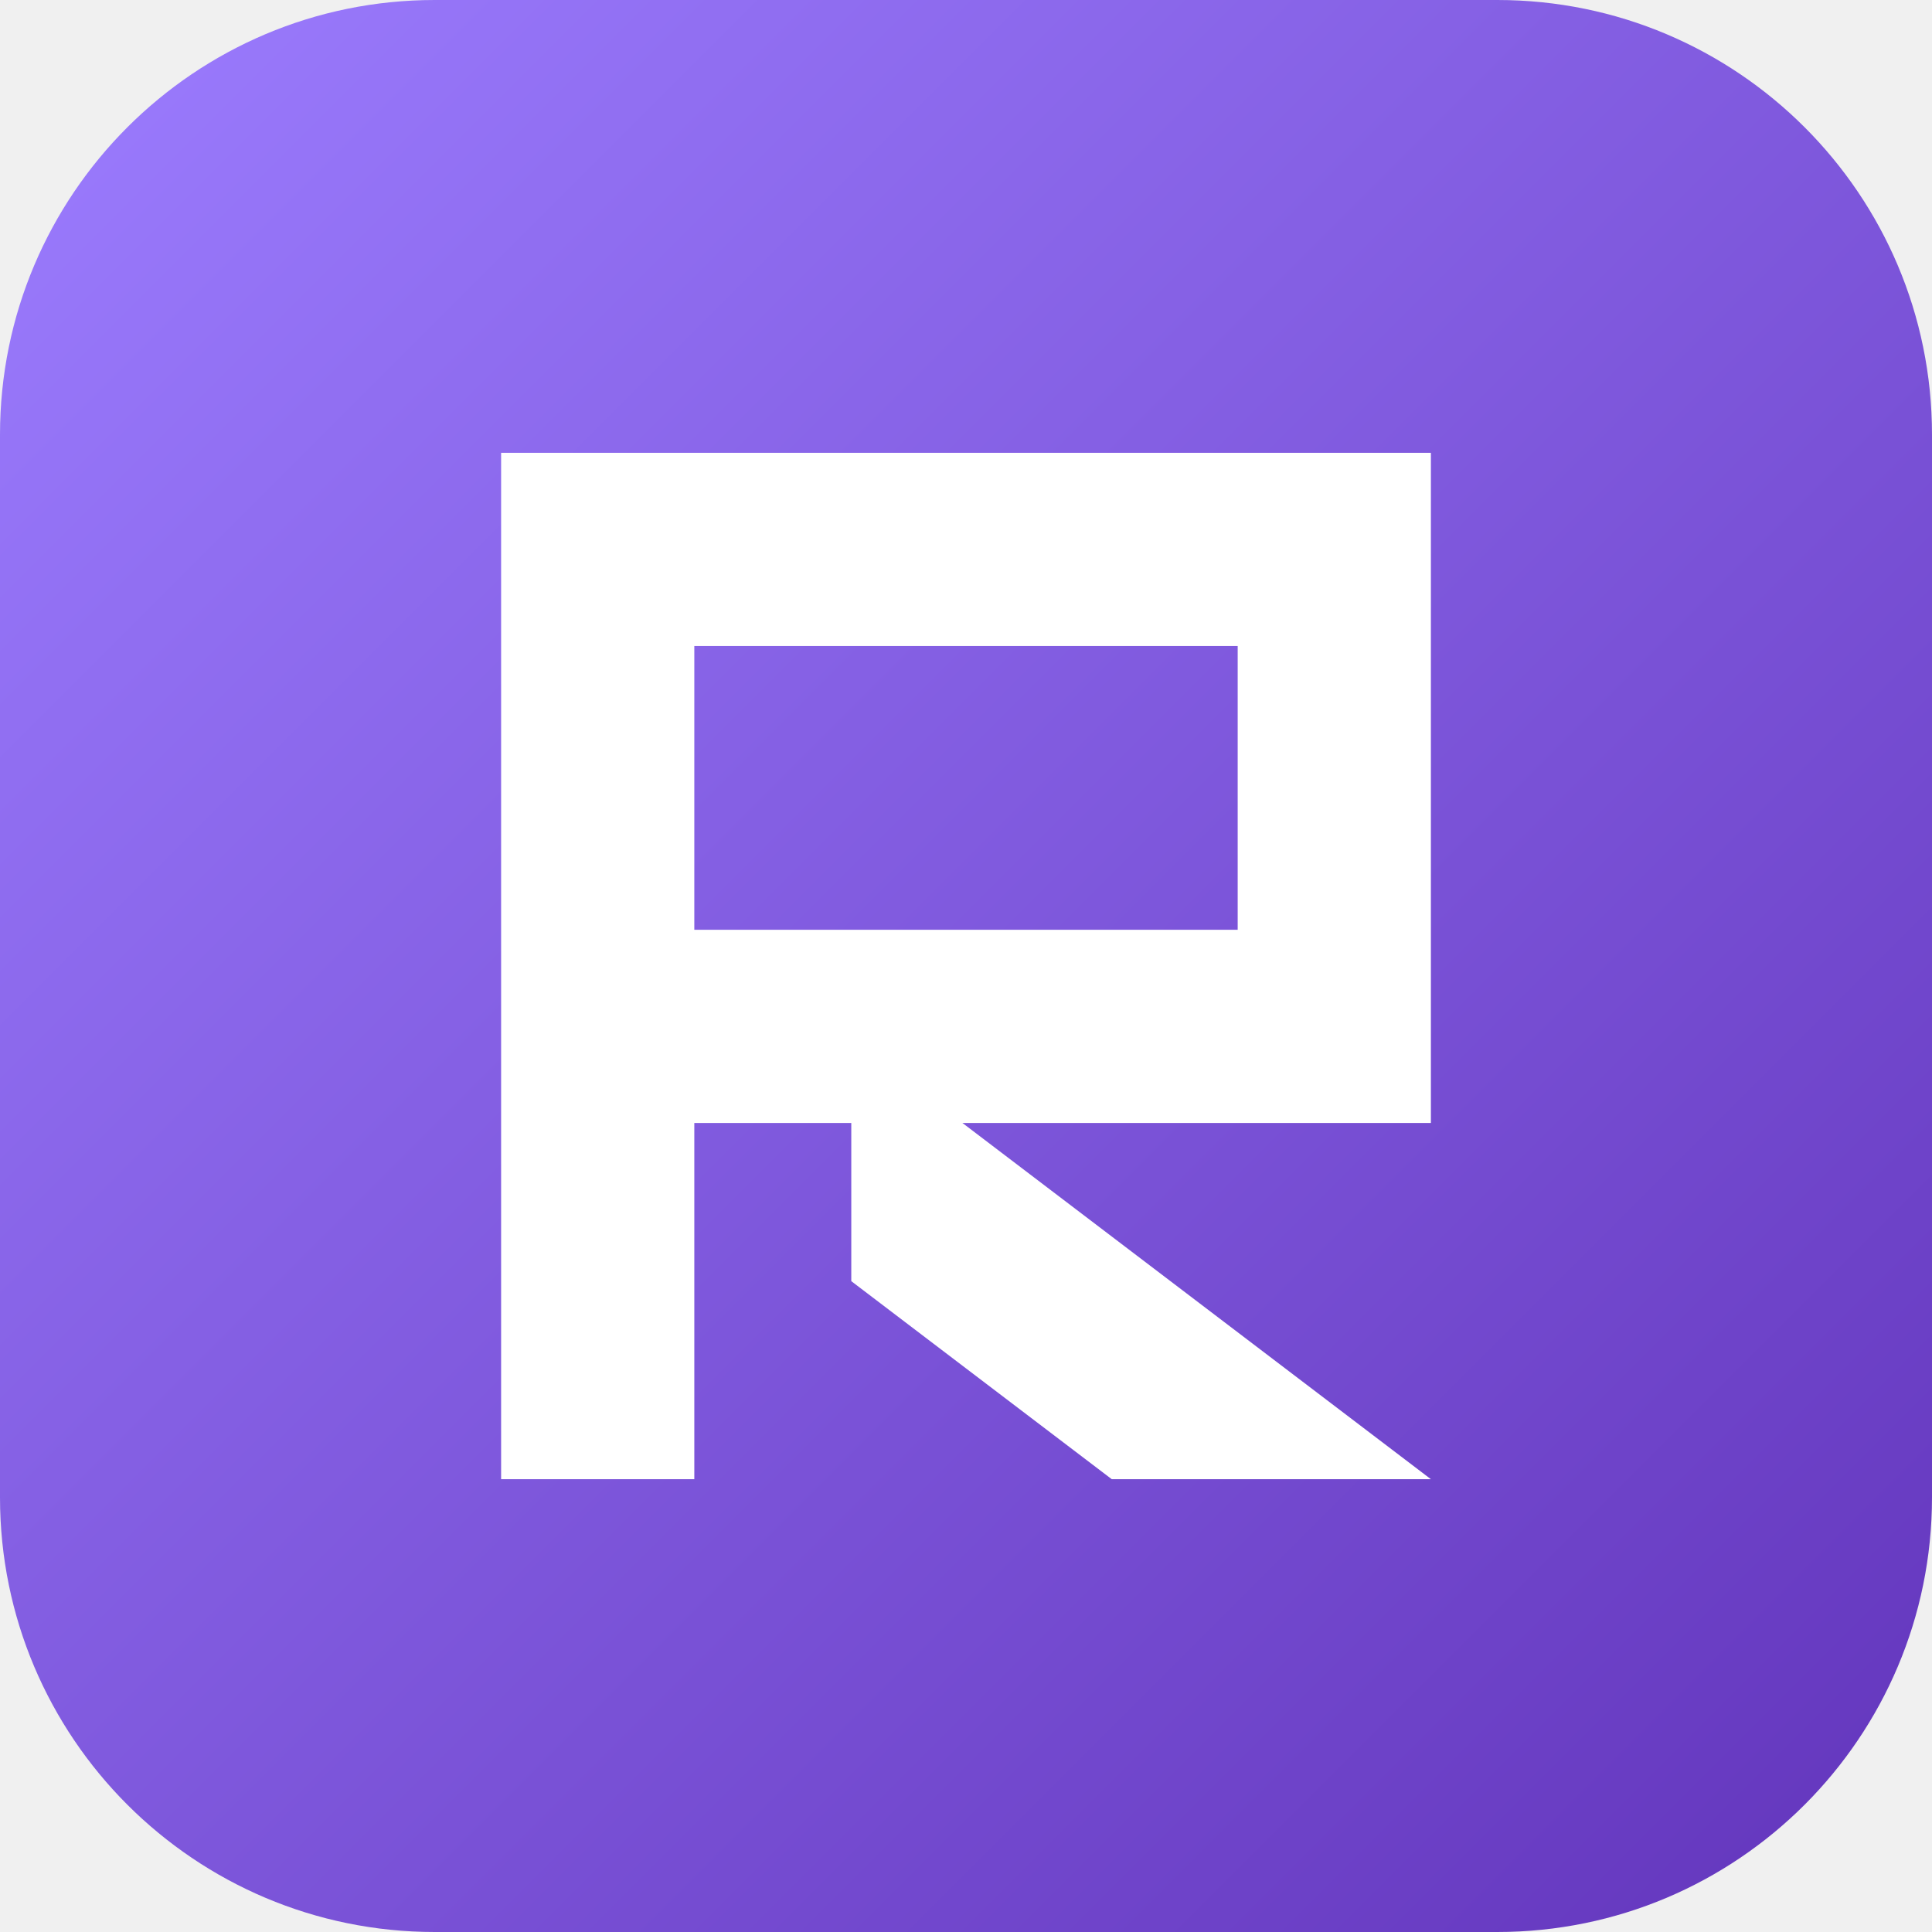
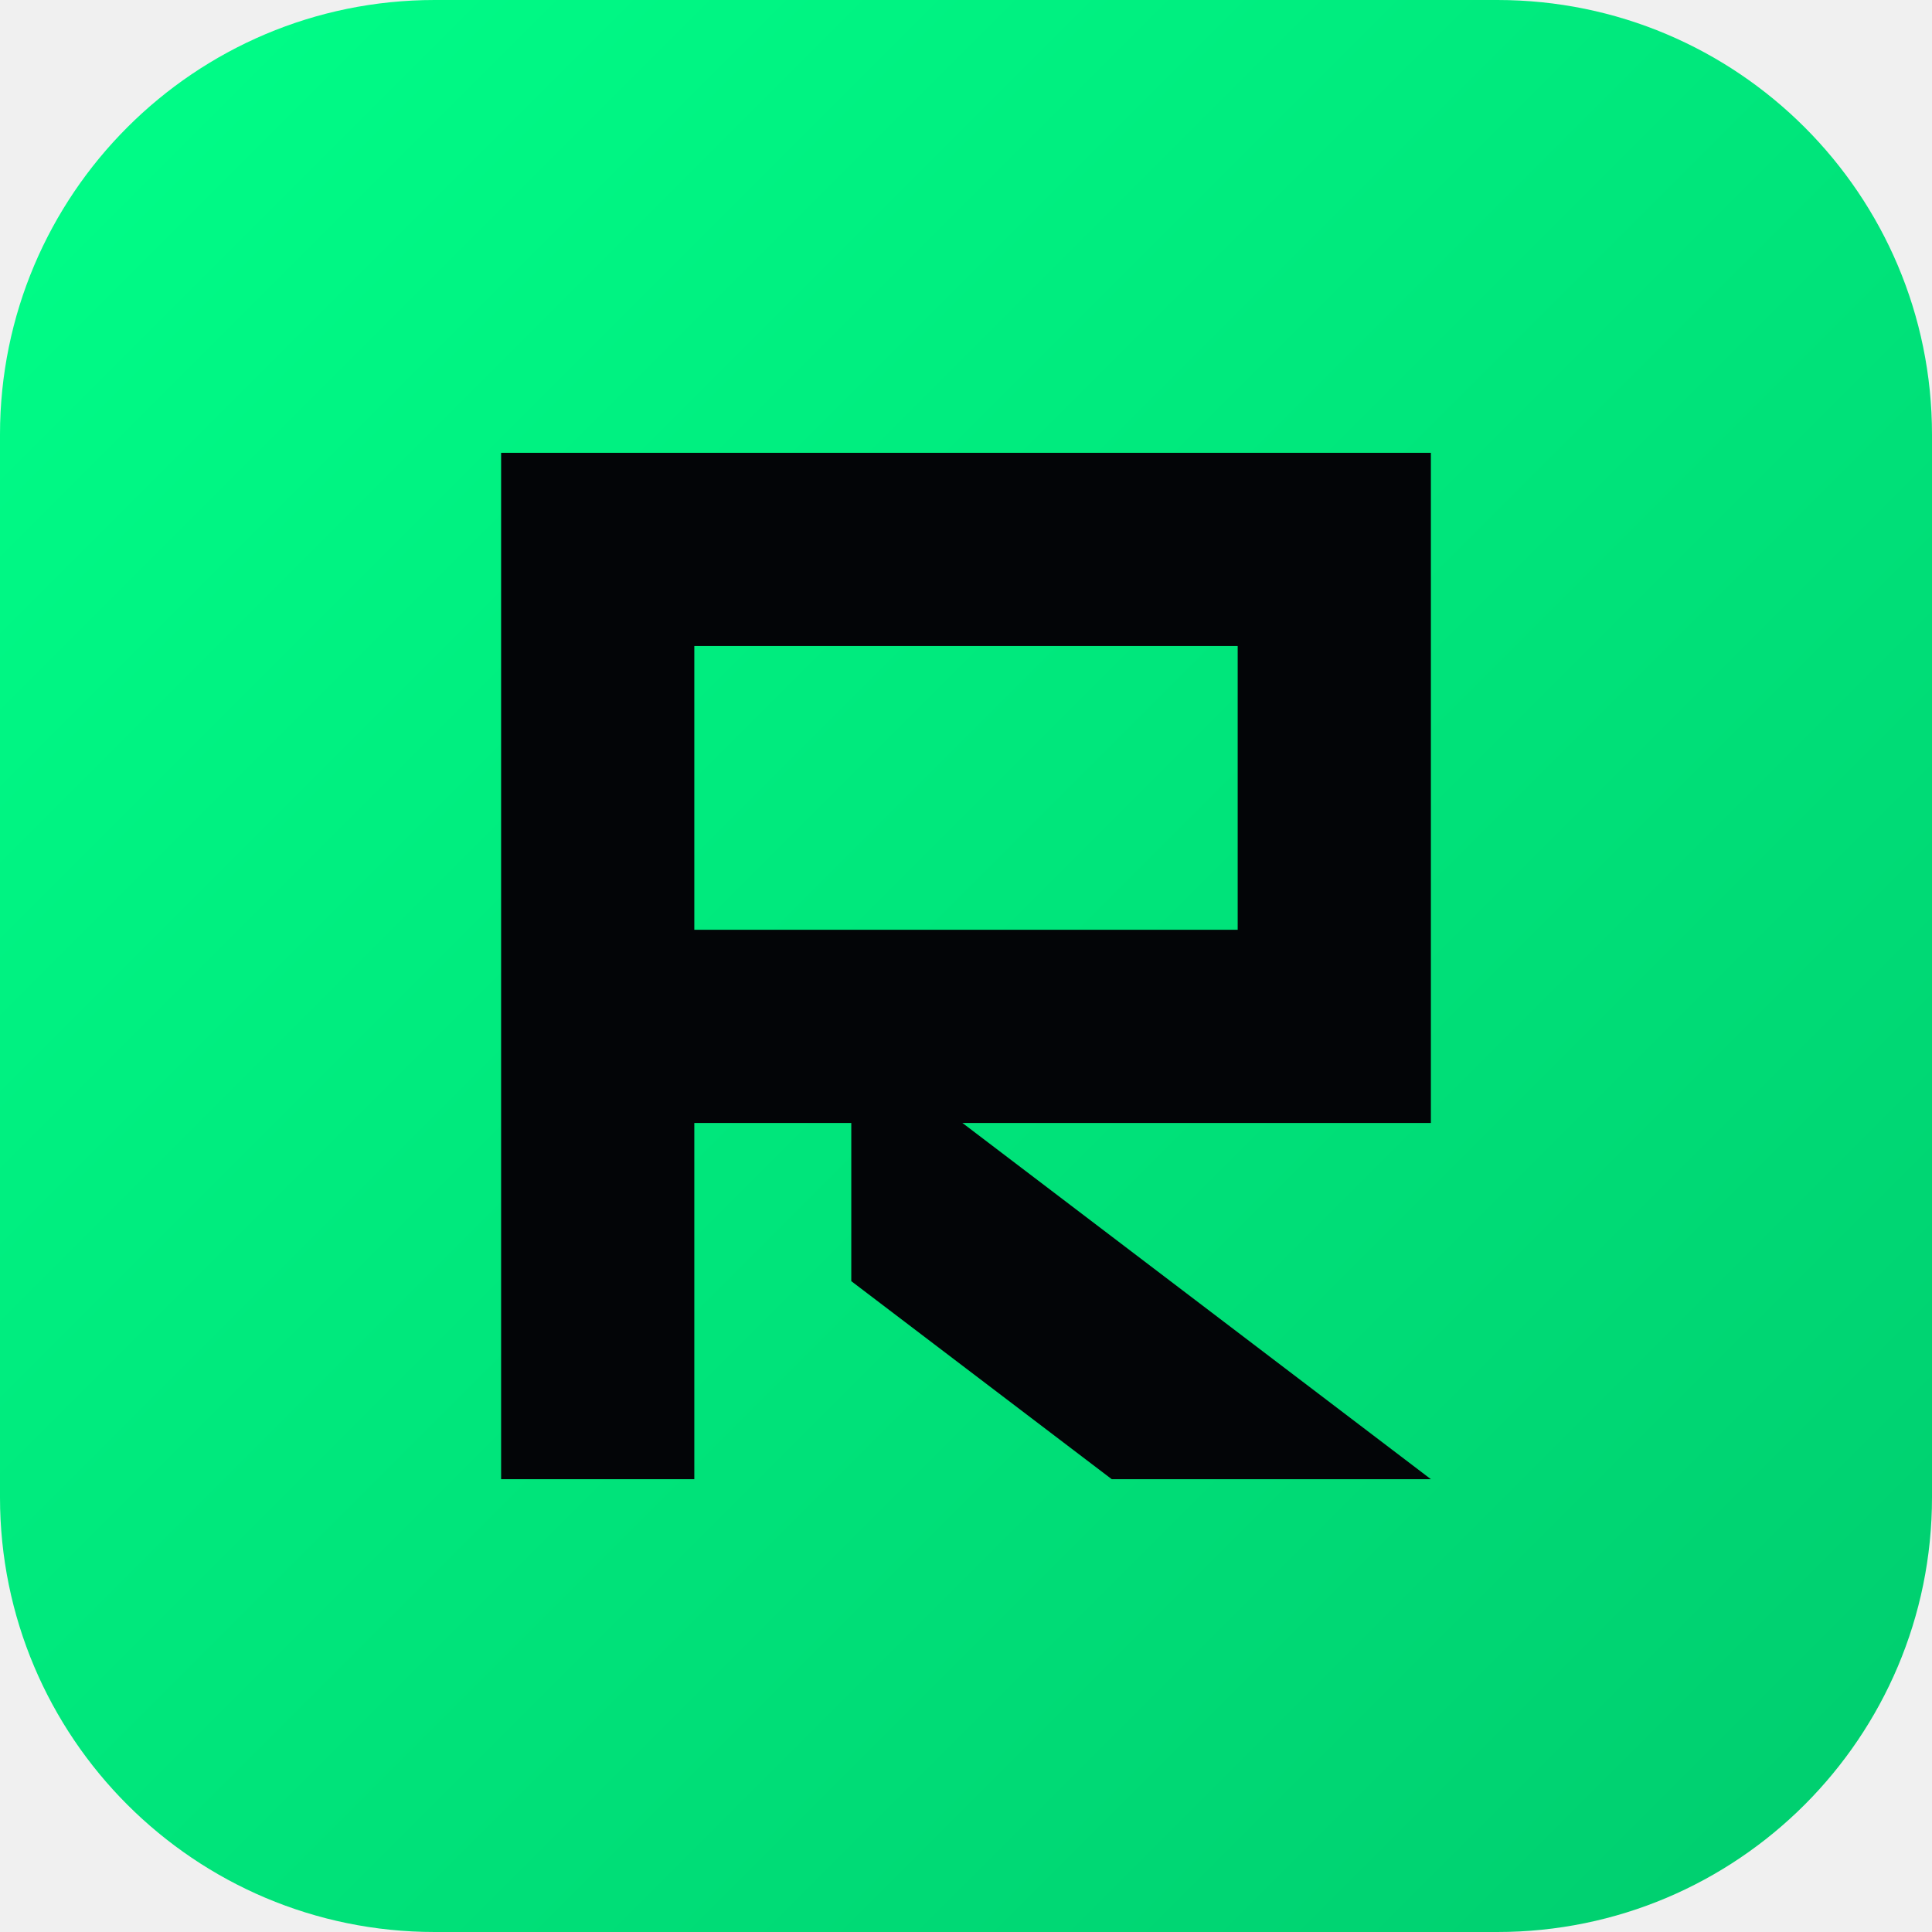
<svg xmlns="http://www.w3.org/2000/svg" viewBox="0 0 16 16" width="16" height="16" fill="none">
  <defs>
    <linearGradient id="tileGrad" x1="0" y1="0" x2="1" y2="1">
-       <stop offset="0" stop-color="#9C7DFF" />
-       <stop offset="1" stop-color="#6234BB" />
+       <stop offset="0" stop-color="#00FF88" />
+       <stop offset="1" stop-color="#00CC6E" />
    </linearGradient>
  </defs>
  <rect width="16" height="16" rx="3.6" fill="url(#tileGrad)" />
-   <g fill="#fff">
+   <g fill="#030507">
    <path fill-rule="evenodd" d="M4.15 3.75L11.85 3.75L11.85 9.3L5.75 9.3L5.75 12.25L4.15 12.25ZM5.75 5.35L10.25 5.35L10.25 7.7L5.75 7.7Z" />
    <path d="M7.05 8.6L11.85 12.25L9.207 12.25L7.05 10.61Z" />
  </g>
</svg>
